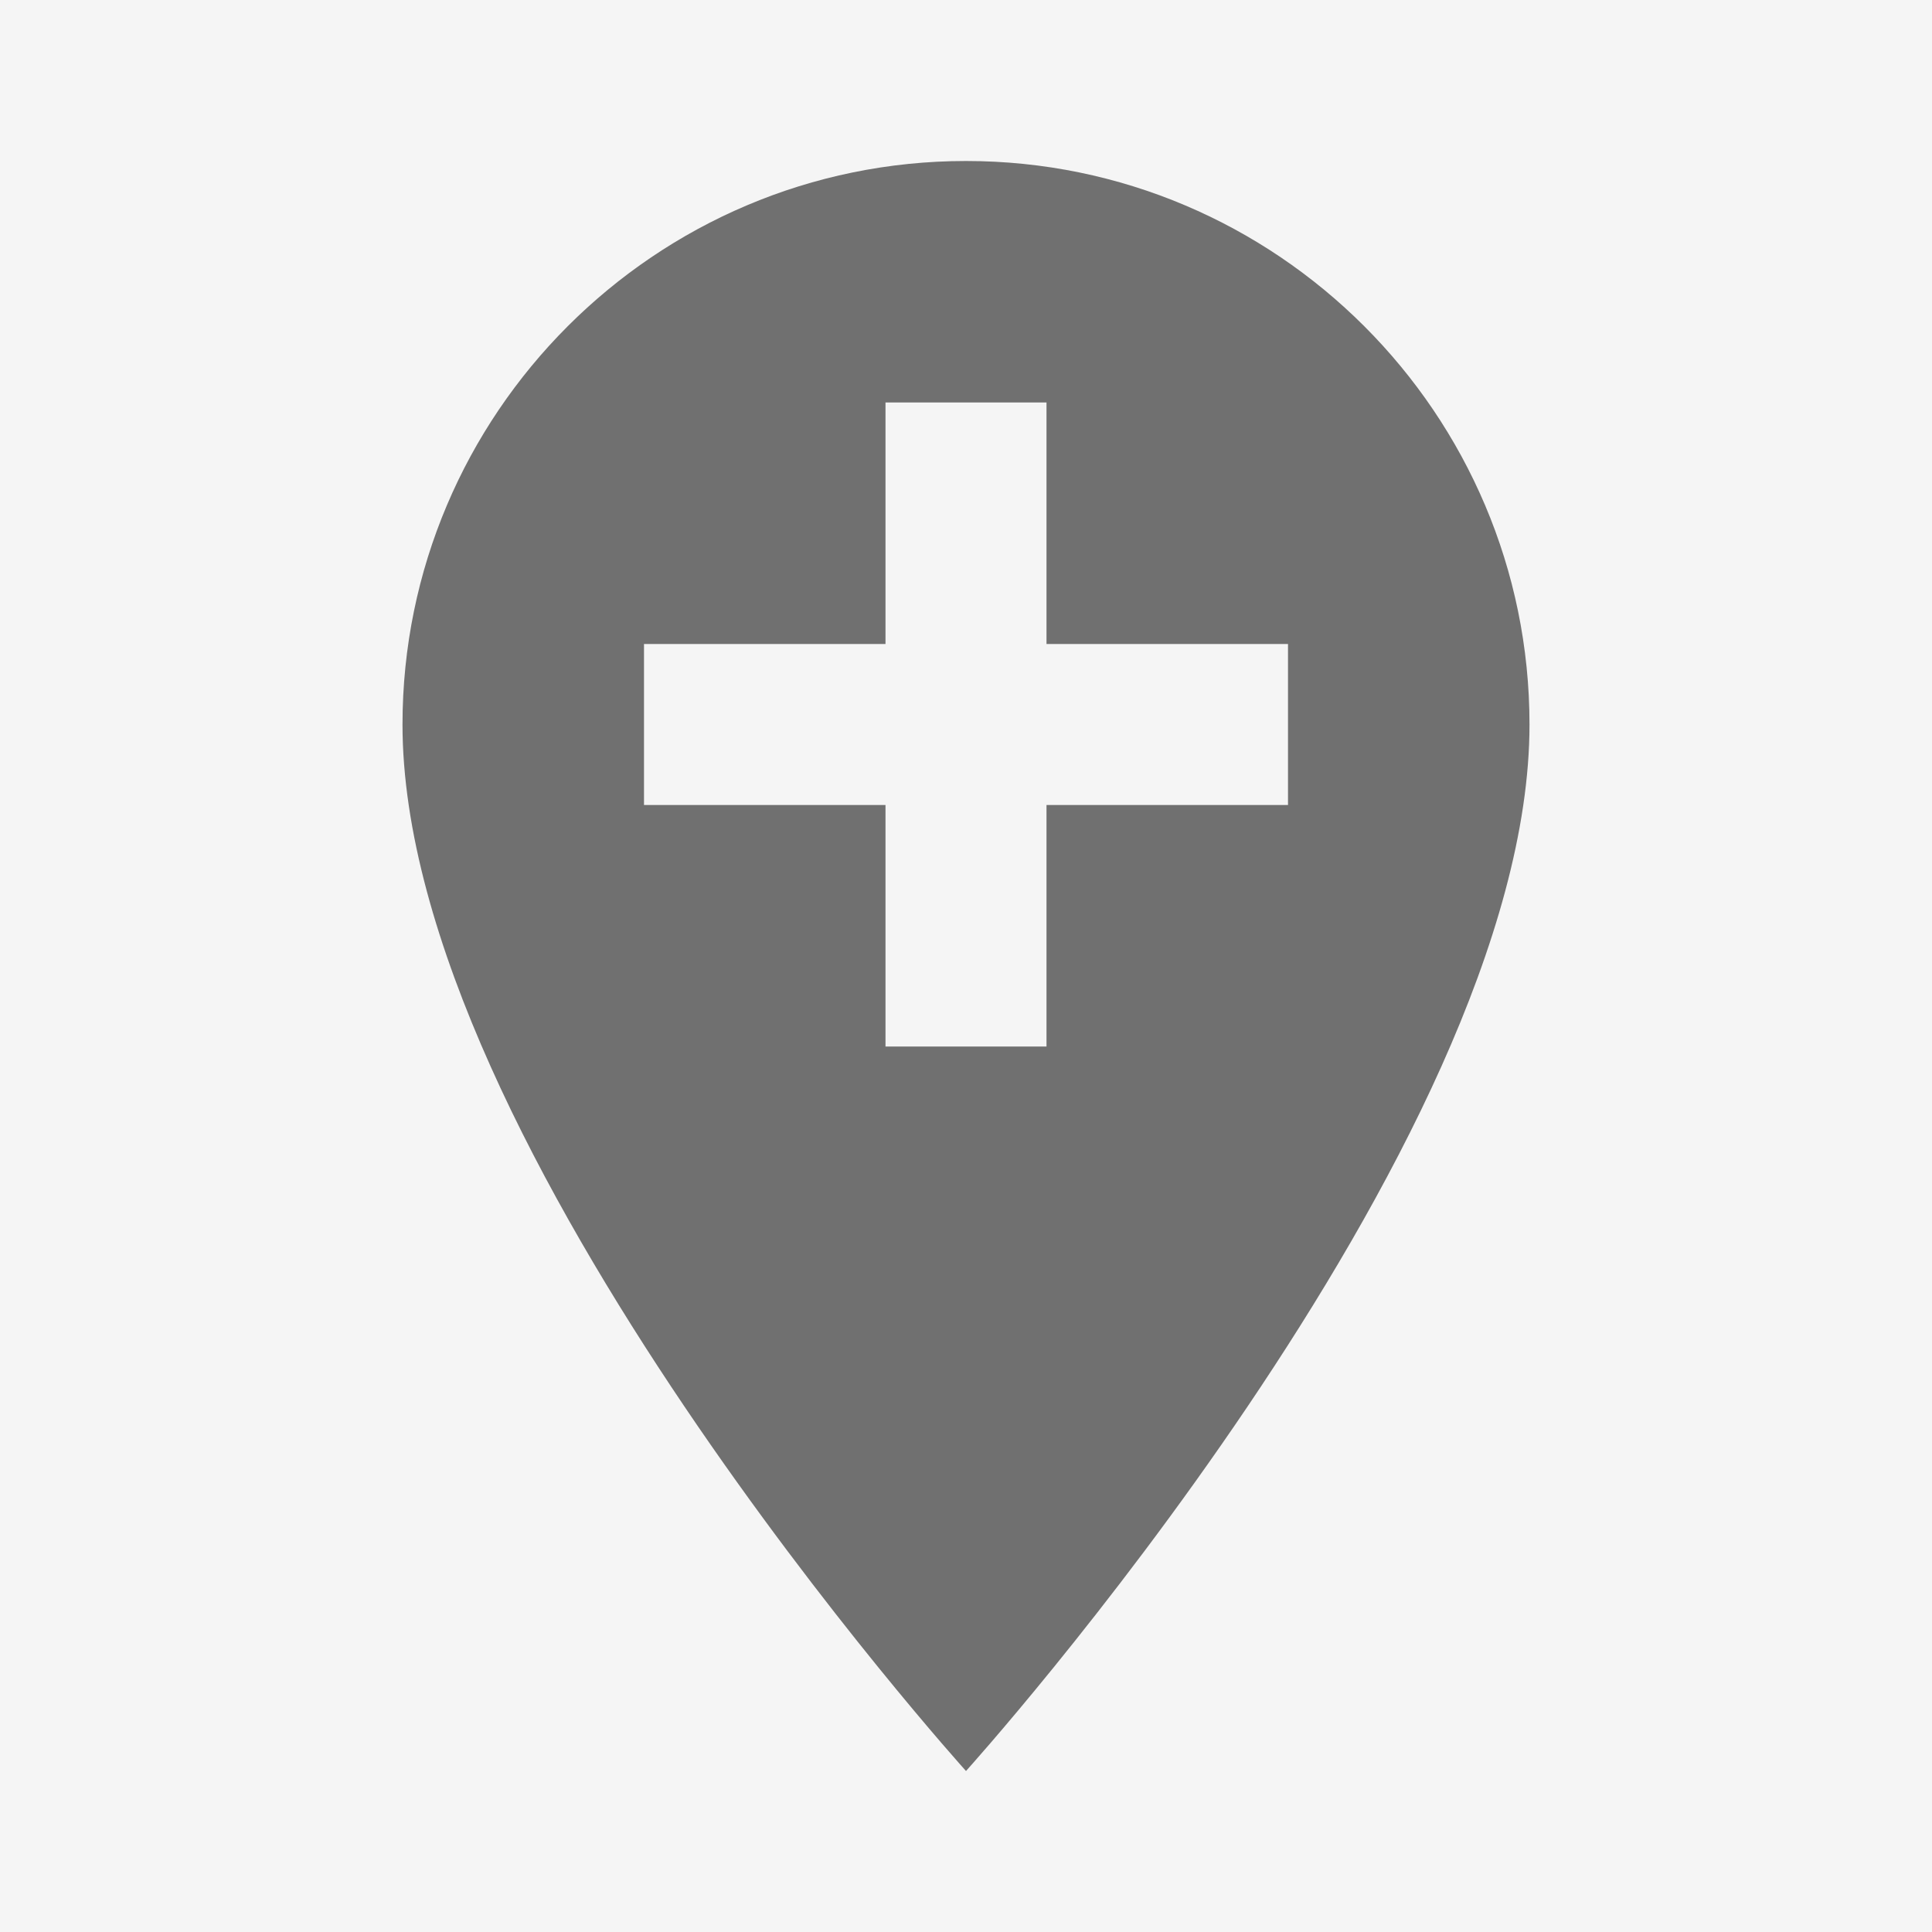
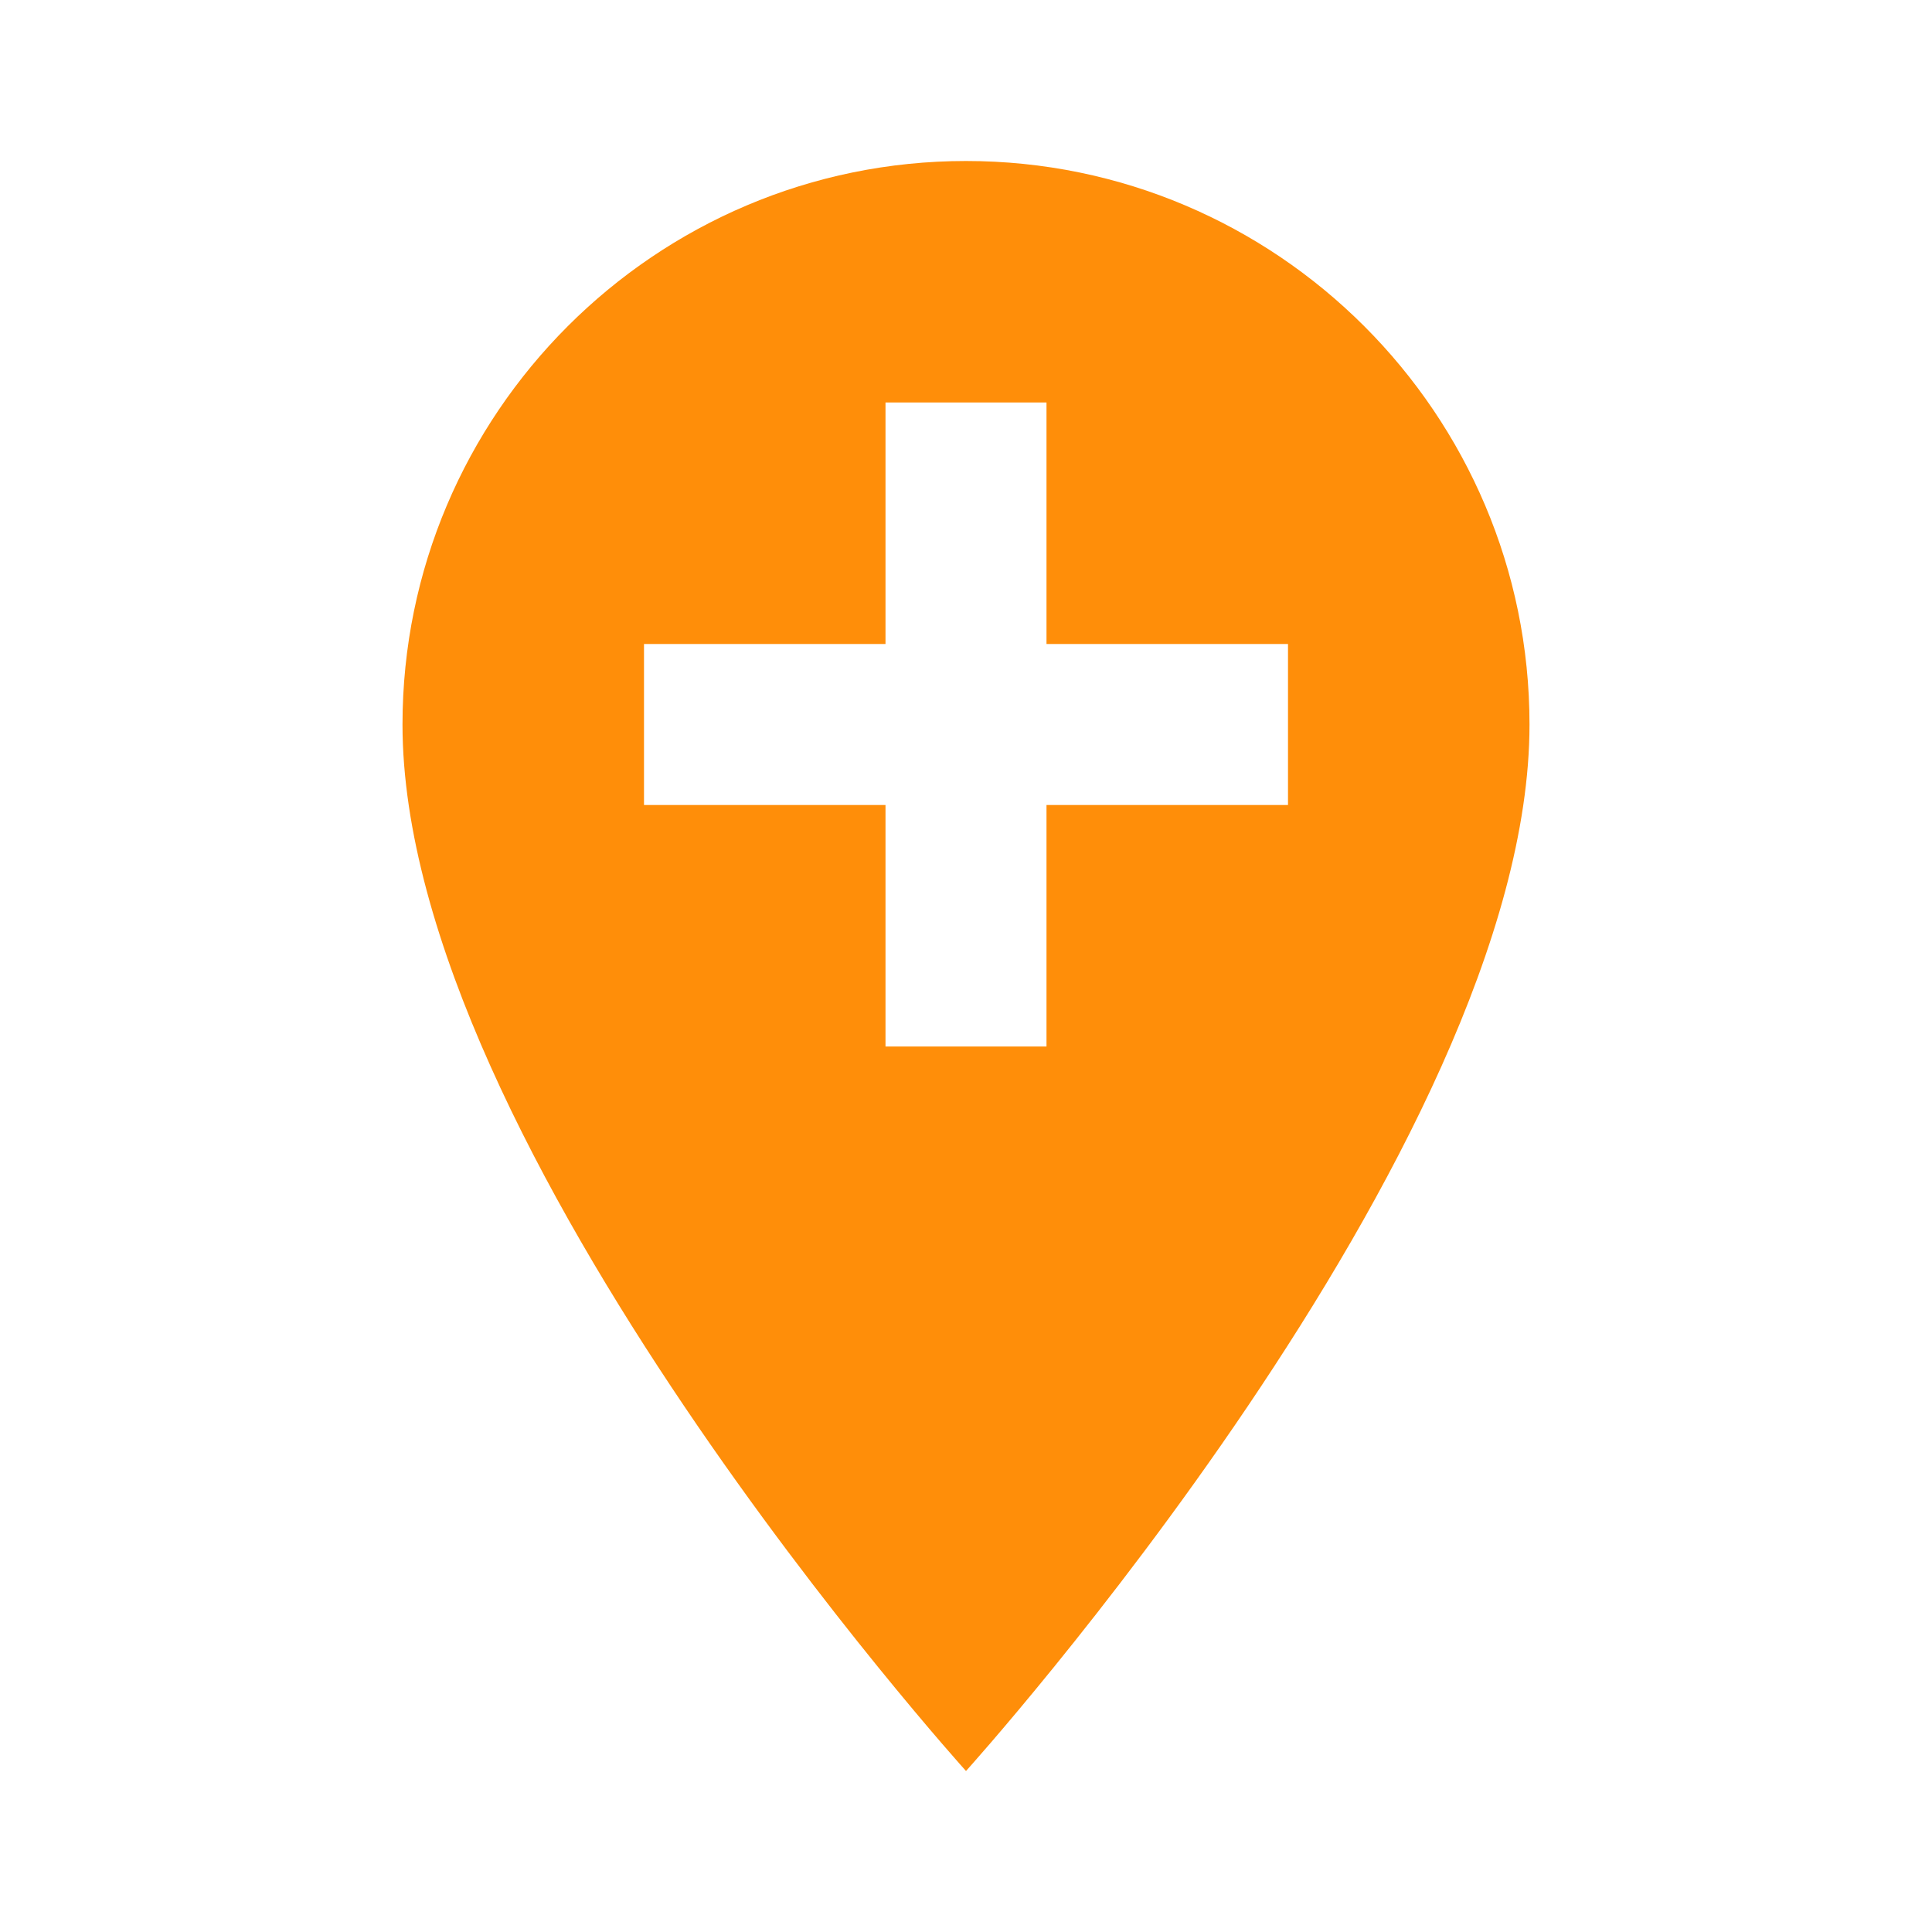
<svg xmlns="http://www.w3.org/2000/svg" width="24" height="24" viewBox="0 0 24 24" fill="none">
-   <rect width="24" height="24" fill="#F5F5F5" />
  <g id="add_location_24px">
-     <path id="icon/maps/add_location_24px" fill-rule="evenodd" clip-rule="evenodd" d="M5 9C5 5.14 8.14 2 12 2C15.86 2 19 5.14 19 9C19 14.25 12 22 12 22C12 22 5 14.25 5 9ZM13 10H16V8H13V5H11V8H8V10H11V13H13V10Z" fill="black" fill-opacity="0.54" />
+     <path id="icon/maps/add_location_24px" fill-rule="evenodd" clip-rule="evenodd" d="M5 9C5 5.14 8.14 2 12 2C15.86 2 19 5.14 19 9C19 14.25 12 22 12 22C12 22 5 14.25 5 9ZM13 10H16V8H13V5H11V8H8V10H11V13H13V10Z" fill="#FF8E09" />
  </g>
</svg>
